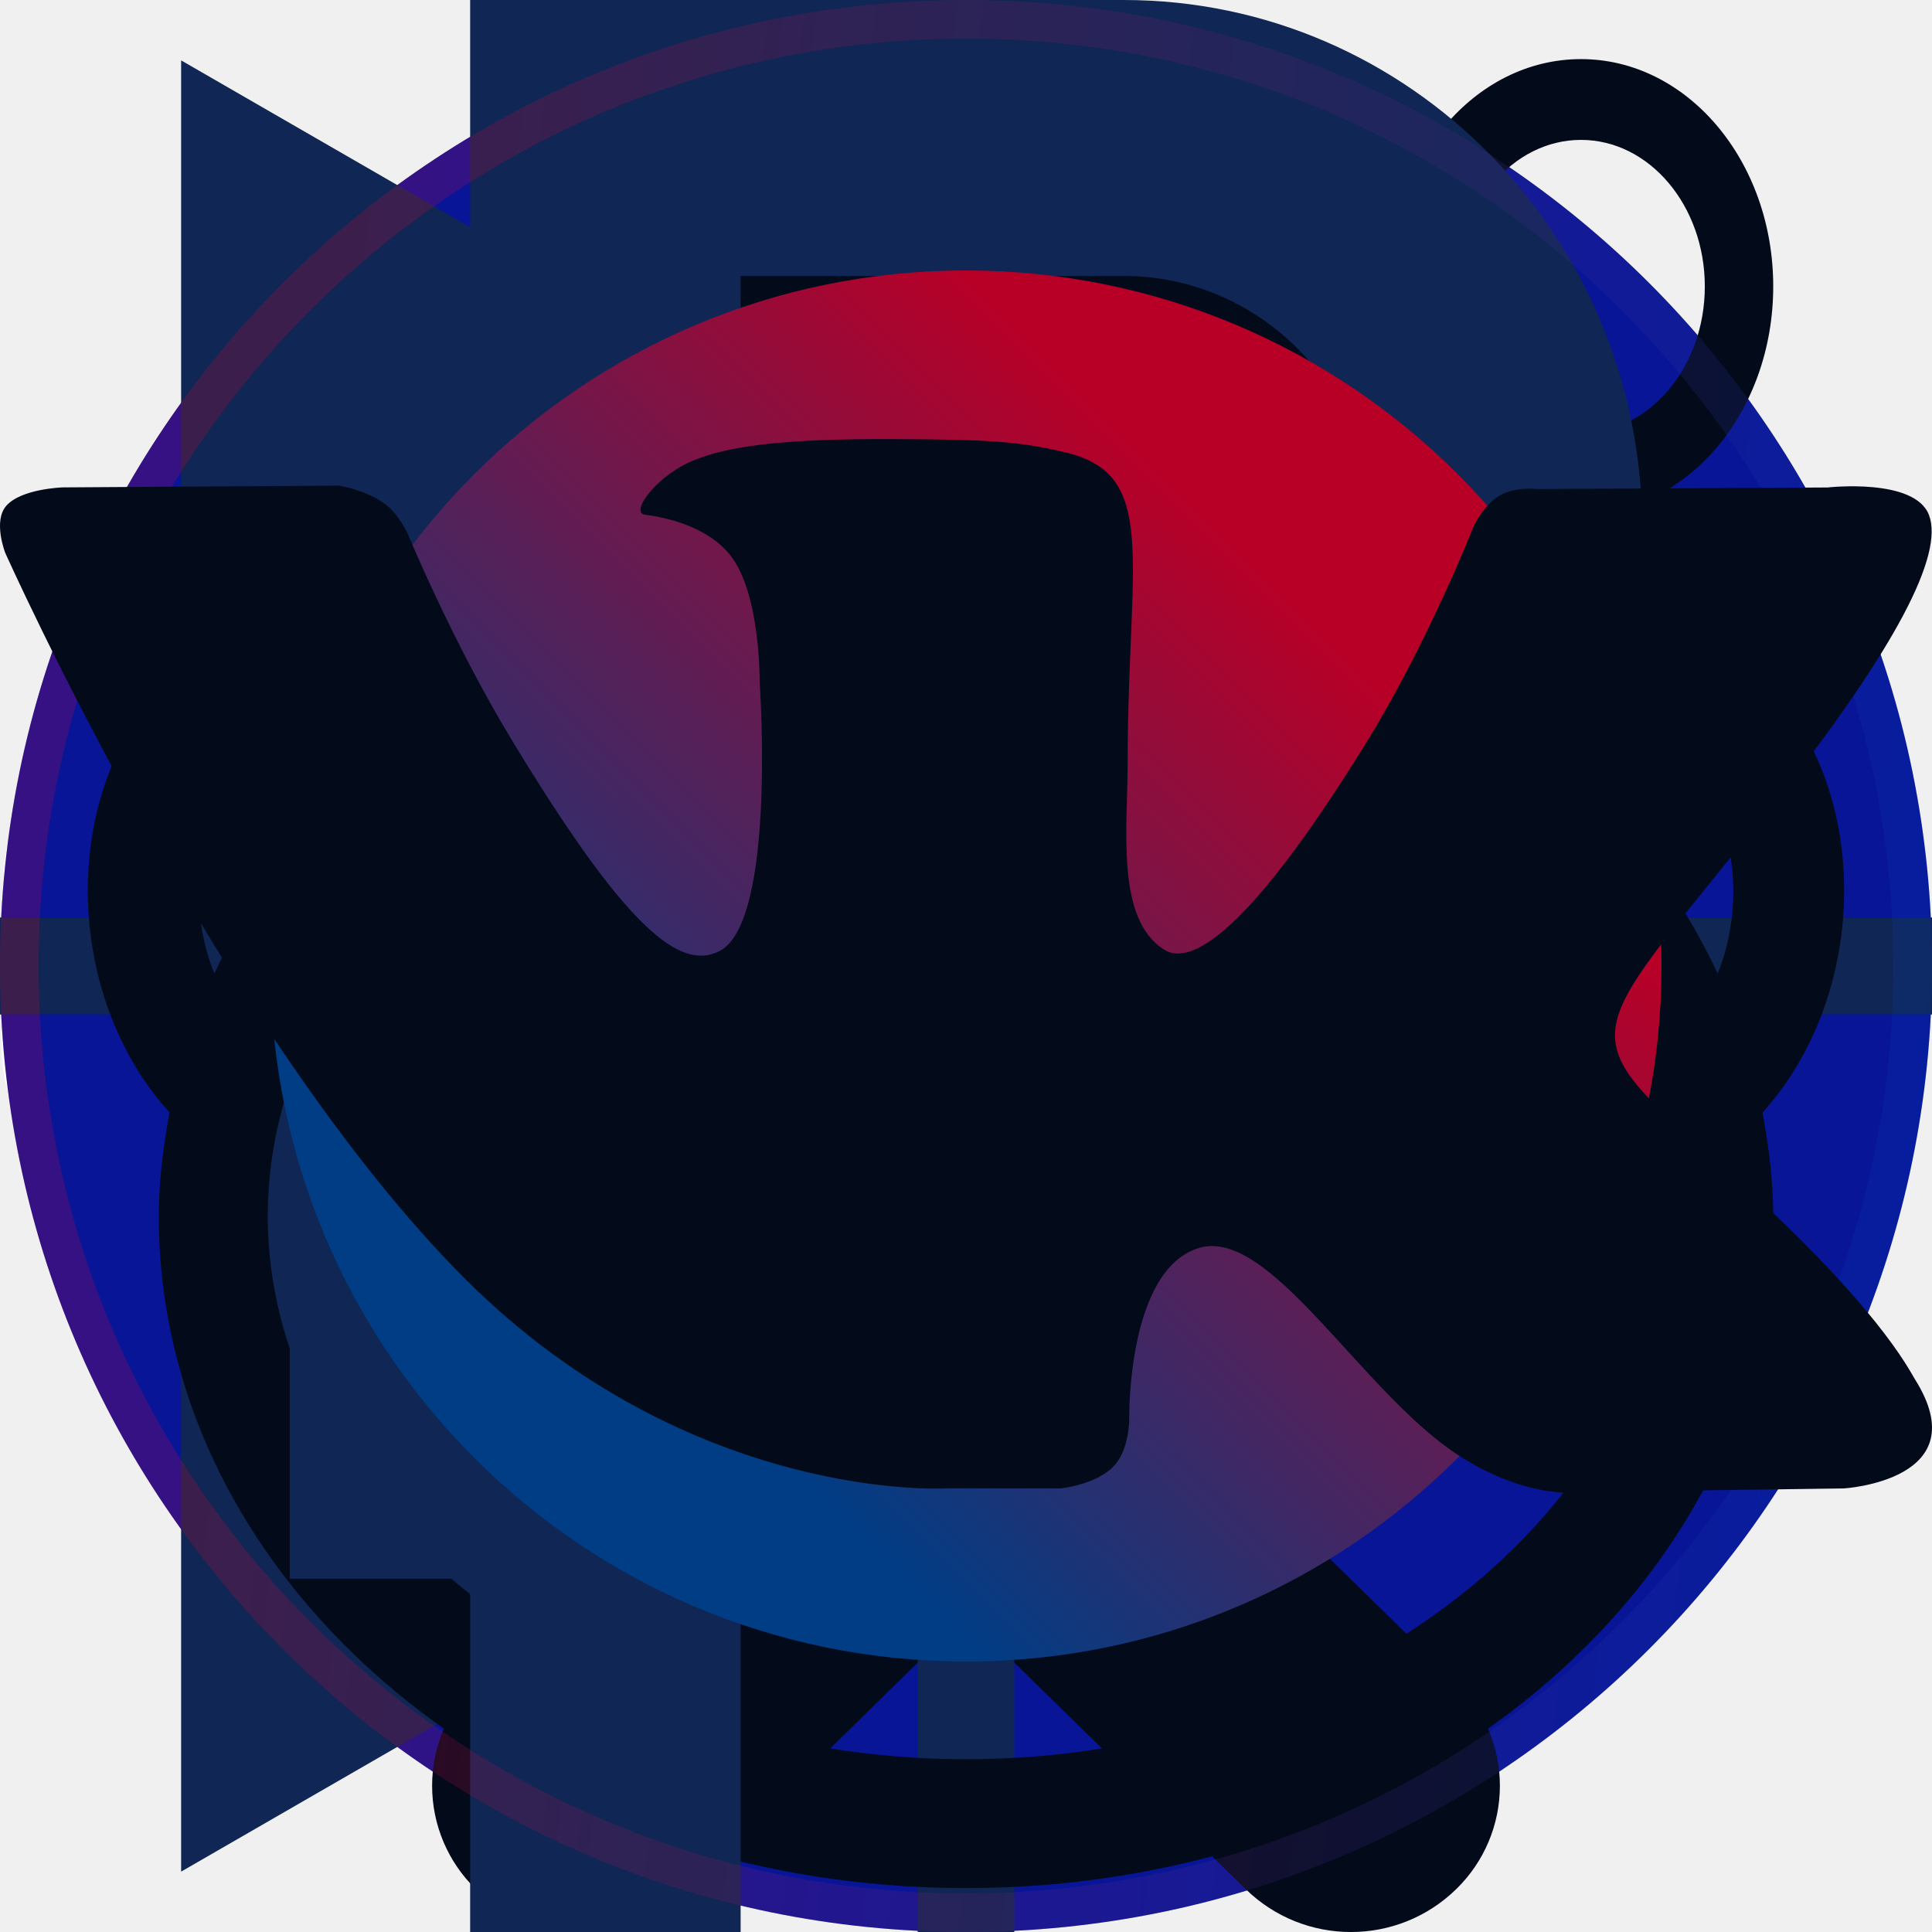
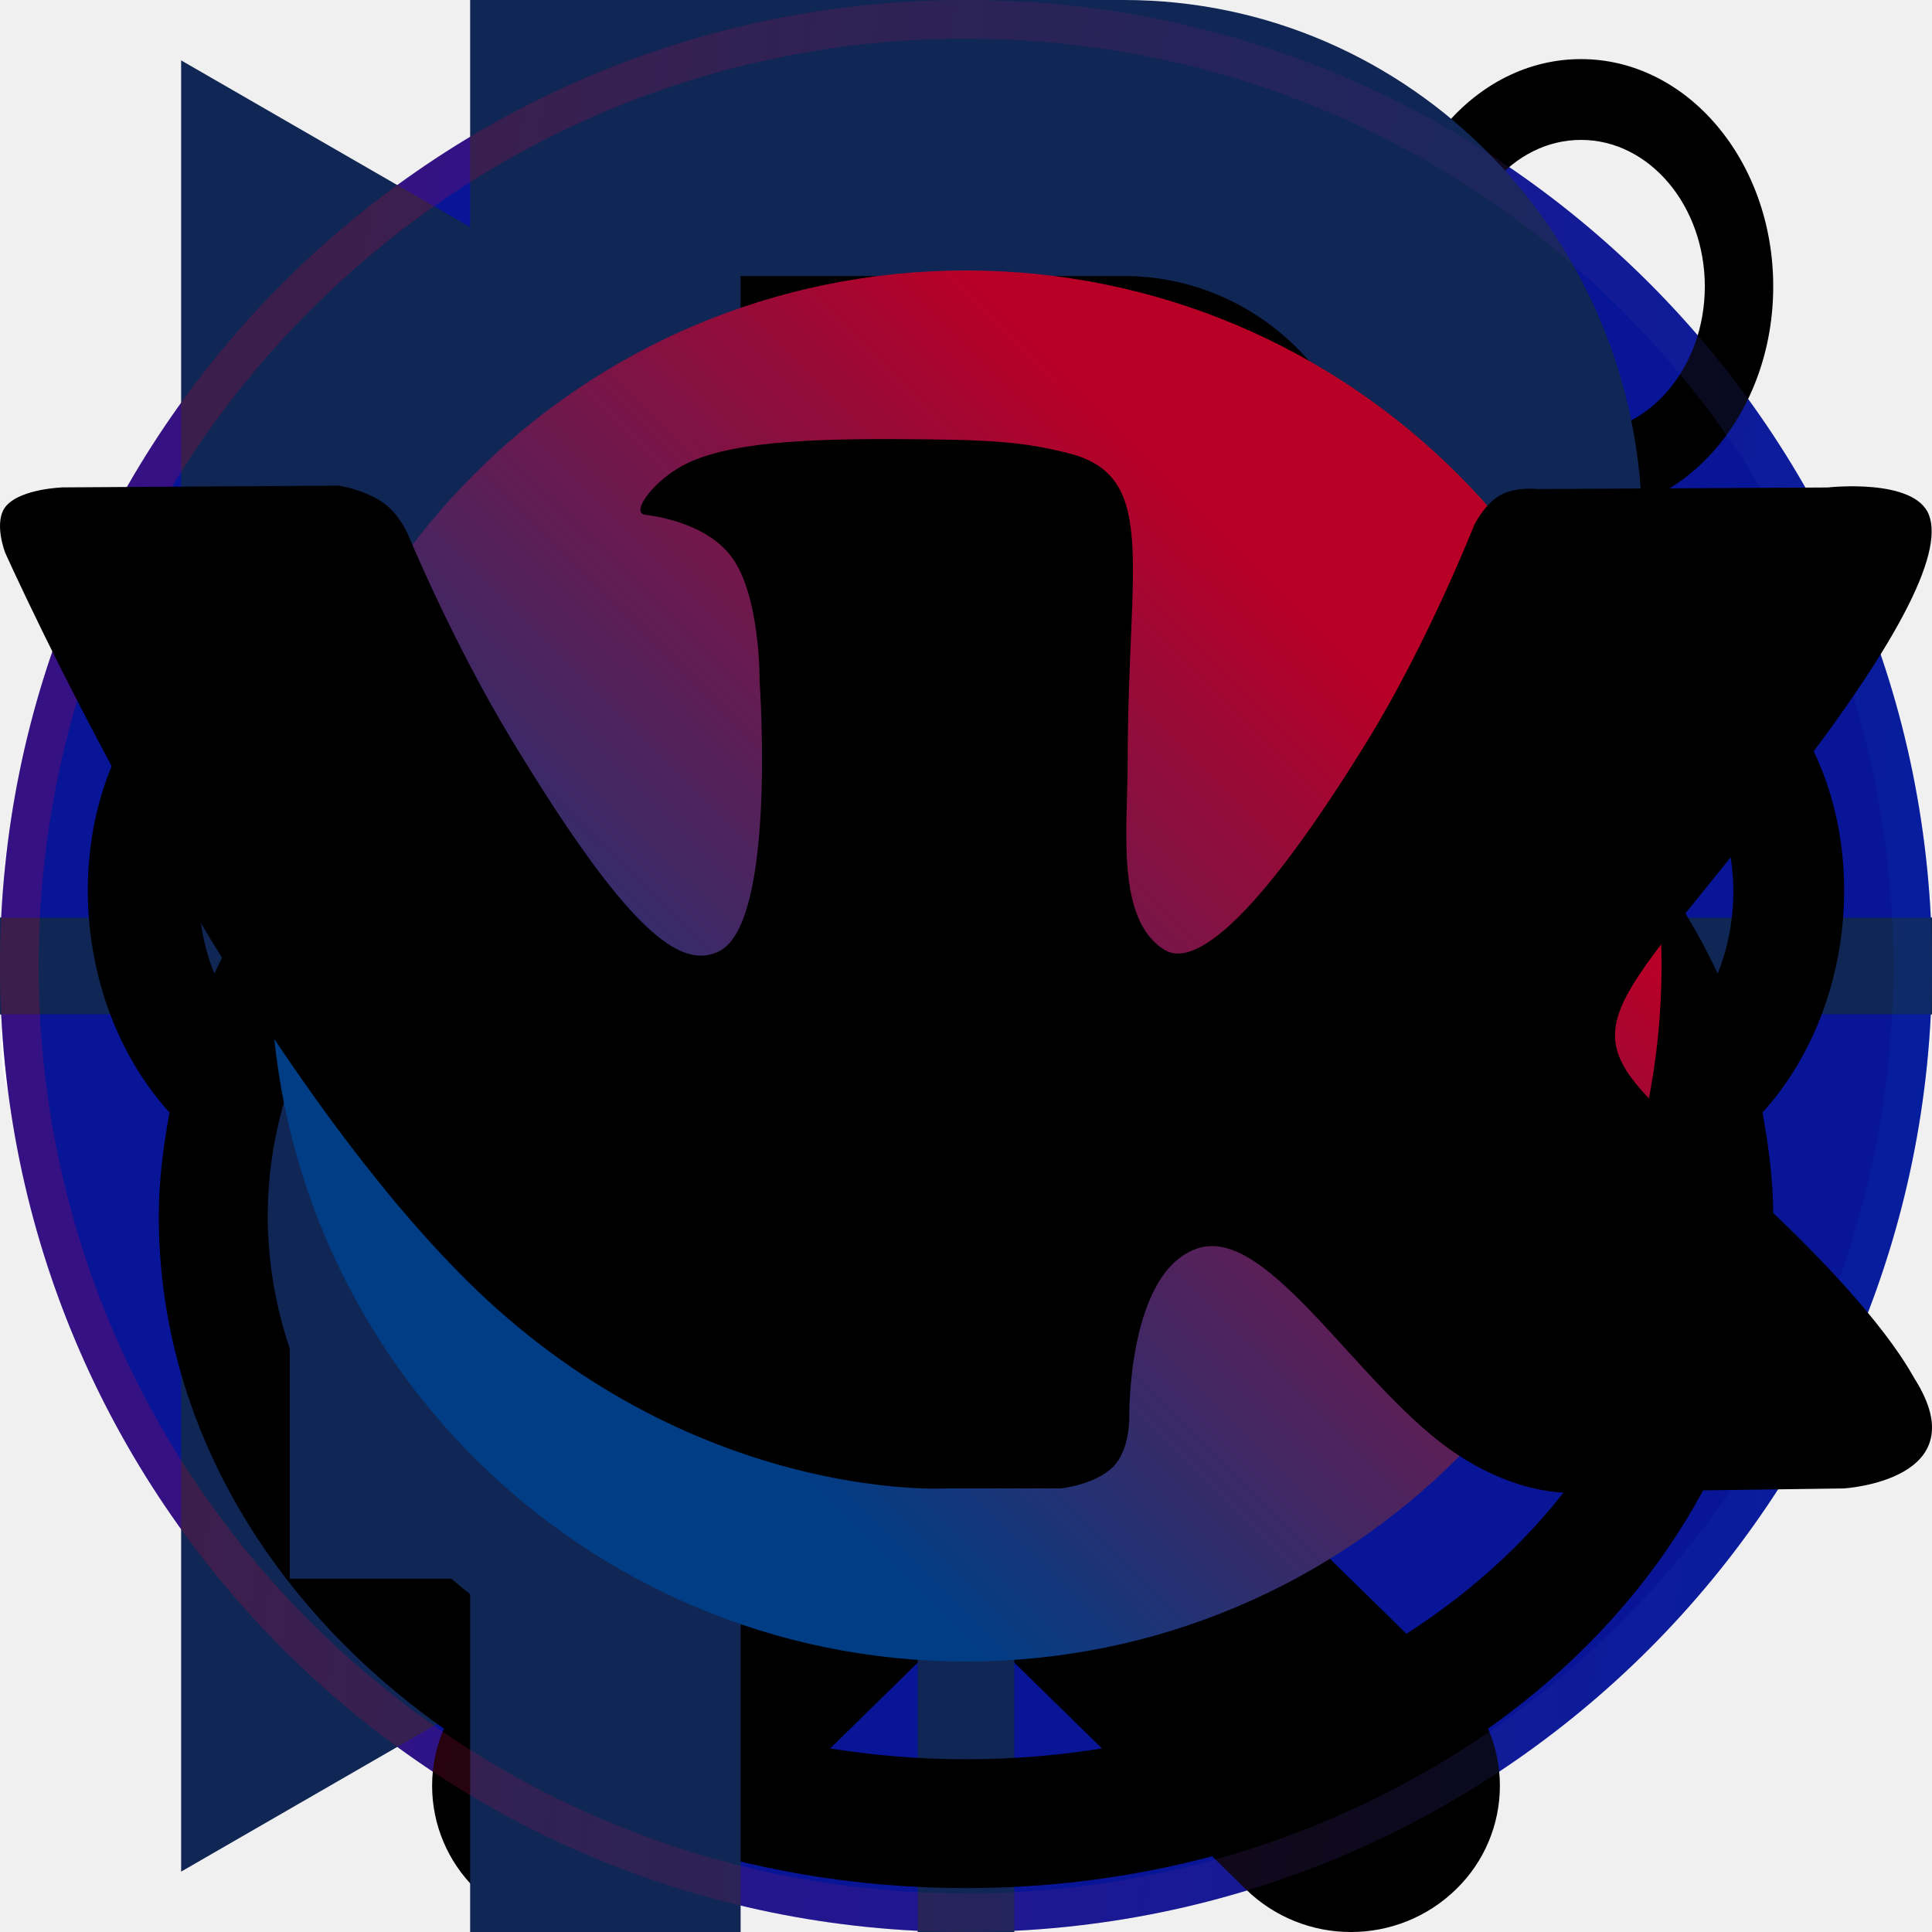
<svg xmlns="http://www.w3.org/2000/svg">
  <style>:root svg:not(:target){display:none}</style>
  <svg fill="none" id="arrow" viewBox="0 0 12 22">
    <path d="m1 1 10 10L1 21" stroke="#102654" />
  </svg>
  <svg fill="none" id="close" viewBox="0 0 20 20">
    <path d="M.293 18.291a1 1 0 1 0 1.414 1.414L10 11.413l8.292 8.292a1 1 0 1 0 1.414-1.414l-8.292-8.292 8.292-8.292A1 1 0 1 0 18.291.293L9.999 8.585 1.707.293A1 1 0 1 0 .293 1.707L8.585 10 .293 18.291z" />
  </svg>
  <svg fill="none" id="logotype" viewBox="0 0 119 23">
    <path d="M5.768 22.252c-1.176 0-2.196-.18-3.06-.54-.864-.36-1.524-.996-1.98-1.908-.432-.912-.648-2.196-.648-3.852v-1.224h3.528v1.512c0 1.008.096 1.788.288 2.34.192.552.456.936.792 1.152.336.192.72.288 1.152.288.696 0 1.248-.228 1.656-.684.432-.48.648-1.368.648-2.664 0-.96-.144-1.68-.432-2.16-.288-.48-.744-.864-1.368-1.152-.6-.312-1.38-.66-2.34-1.044a9.005 9.005 0 0 1-2.052-1.26A4.416 4.416 0 0 1 .656 9.22C.368 8.476.224 7.552.224 6.448c0-1.344.168-2.436.504-3.276a3.44 3.44 0 0 1 1.8-1.872C3.368.892 4.496.688 5.912.688c1.824 0 3.216.42 4.176 1.26.96.816 1.44 2.016 1.44 3.6v2.484H8.144V6.556c0-1.104-.18-1.896-.54-2.376-.336-.504-.888-.756-1.656-.756-.792 0-1.368.24-1.728.72-.336.456-.504 1.188-.504 2.196 0 .864.168 1.536.504 2.016.336.456.768.816 1.296 1.08.552.264 1.116.504 1.692.72 1.08.408 1.956.828 2.628 1.26a3.822 3.822 0 0 1 1.476 1.728c.312.72.468 1.74.468 3.06 0 1.512-.252 2.712-.756 3.6a4.18 4.18 0 0 1-2.088 1.872c-.888.384-1.944.576-3.168.576Zm15.148.18c-.816 0-1.572-.06-2.268-.18-.696-.12-1.296-.36-1.8-.72s-.9-.9-1.188-1.62c-.288-.72-.432-1.692-.432-2.916V.724h3.456v17.172c0 .648.096 1.152.288 1.512.216.336.492.564.828.684.336.12.708.18 1.116.18.408 0 .78-.06 1.116-.18.336-.12.6-.348.792-.684.216-.36.324-.864.324-1.512V.724h3.42V16.96c0 1.224-.144 2.208-.432 2.952-.264.72-.648 1.26-1.152 1.62-.504.36-1.104.6-1.8.72s-1.452.18-2.268.18ZM30.822 22V.724h7.2c1.344 0 2.376.3 3.096.9.72.6 1.08 1.488 1.08 2.664v3.78c0 .912-.12 1.764-.36 2.556a3.426 3.426 0 0 1-1.296 1.872c-.624.48-1.536.72-2.736.72h-3.384V22h-3.6Zm3.6-10.728h2.196c.72 0 1.26-.276 1.62-.828.36-.576.54-1.5.54-2.772V5.764c0-1.128-.156-1.932-.468-2.412-.312-.48-.744-.72-1.296-.72h-2.592v8.64ZM45.605 22V.724h9.576v2.448h-5.976v6.444h4.931v2.7h-4.931v7.308h5.976V22h-9.576Zm12.848 0V.724h7.344c1.344 0 2.376.3 3.096.9.744.6 1.116 1.488 1.116 2.664v3.384c0 1.176-.324 2.136-.972 2.88-.648.72-1.608 1.116-2.88 1.188.816.072 1.392.336 1.728.792.36.456.684 1.164.972 2.124L70.91 22h-3.816l-1.692-7.092a10.03 10.03 0 0 0-.576-1.584c-.216-.456-.564-.684-1.044-.684h-1.764V22h-3.564Zm3.564-11.772h2.304c.84 0 1.428-.216 1.764-.648.36-.432.54-1.092.54-1.98V4.9c0-.792-.168-1.368-.504-1.728-.312-.36-.804-.54-1.476-.54h-2.628v7.596Zm16.596 12.168A6.64 6.64 0 0 1 76.31 22c-.72-.24-1.308-.732-1.764-1.476-.432-.768-.648-1.908-.648-3.42V5.224c0-1.296.24-2.28.72-2.952.48-.696 1.152-1.164 2.016-1.404.864-.264 1.86-.396 2.988-.396s2.124.132 2.988.396c.864.264 1.536.744 2.016 1.44.504.672.756 1.644.756 2.916v2.88h-3.348V5.08c0-.72-.108-1.26-.324-1.62-.192-.36-.468-.6-.828-.72-.336-.12-.744-.18-1.224-.18-.432 0-.828.06-1.188.18s-.648.36-.864.72c-.192.36-.288.9-.288 1.62v12.78c0 .72.096 1.26.288 1.62.216.36.504.6.864.72s.756.18 1.188.18c.696 0 1.26-.204 1.692-.612.456-.432.684-1.068.684-1.908v-4.32H79.91v-1.98h5.472V22H82.79l-.18-1.8a4.891 4.891 0 0 1-.18.324c-.072.096-.132.18-.18.252-.288.432-.72.816-1.296 1.152-.552.312-1.332.468-2.34.468ZM91.911 22v-9.144L87.951.724h3.42l2.232 7.272.18 1.116L94 7.996 96.34.724h3.204l-4.176 12.312V22h-3.456Zm10.538 0V.724h4.248l3.564 15.12 3.6-15.12h4.212V22h-3.06V5.584L111.449 22h-2.376l-3.564-16.416V22h-3.06Z" fill="#fff" />
  </svg>
  <svg fill="none" id="minus" viewBox="0 0 20 2">
    <path d="M20 1H0" stroke="#102654" />
  </svg>
  <svg fill="none" id="not-needed-in-sprite" viewBox="0 0 16 16">
    <circle cx="8" cy="8" r="8" fill="#081597" />
  </svg>
-   <svg fill="none" id="ok" viewBox="0 0 14 22">
-     <path d="M7 3.328c1.323 0 2.399 1.055 2.399 2.351 0 1.293-1.076 2.348-2.399 2.348S4.601 6.972 4.601 5.679c0-1.296 1.076-2.351 2.399-2.351Zm0 8.027c3.196 0 5.794-2.547 5.794-5.676C12.794 2.547 10.196 0 7 0 3.804 0 1.21 2.547 1.21 5.68c0 3.128 2.594 5.675 5.79 5.675Zm2.343 4.633a11.044 11.044 0 0 0 3.363-1.368 1.644 1.644 0 0 0 .534-2.292 1.715 1.715 0 0 0-2.343-.524 7.486 7.486 0 0 1-7.798 0 1.71 1.71 0 0 0-2.339.524 1.644 1.644 0 0 0 .534 2.292 11.044 11.044 0 0 0 3.363 1.368l-3.24 3.171a1.641 1.641 0 0 0 0 2.352 1.727 1.727 0 0 0 2.403 0L7 18.394l3.184 3.117a1.715 1.715 0 0 0 2.399 0 1.641 1.641 0 0 0 0-2.352l-3.24-3.171Z" fill="#030A1A" />
+   <svg id="ok" viewBox="0 0 14 22">
+     <path d="M7 3.328c1.323 0 2.399 1.055 2.399 2.351 0 1.293-1.076 2.348-2.399 2.348S4.601 6.972 4.601 5.679c0-1.296 1.076-2.351 2.399-2.351Zm0 8.027c3.196 0 5.794-2.547 5.794-5.676C12.794 2.547 10.196 0 7 0 3.804 0 1.21 2.547 1.21 5.68c0 3.128 2.594 5.675 5.79 5.675Zm2.343 4.633a11.044 11.044 0 0 0 3.363-1.368 1.644 1.644 0 0 0 .534-2.292 1.715 1.715 0 0 0-2.343-.524 7.486 7.486 0 0 1-7.798 0 1.71 1.71 0 0 0-2.339.524 1.644 1.644 0 0 0 .534 2.292 11.044 11.044 0 0 0 3.363 1.368l-3.24 3.171a1.641 1.641 0 0 0 0 2.352 1.727 1.727 0 0 0 2.403 0L7 18.394l3.184 3.117a1.715 1.715 0 0 0 2.399 0 1.641 1.641 0 0 0 0-2.352l-3.24-3.171Z" />
  </svg>
  <svg fill="none" id="play-button" viewBox="0 0 14 16">
    <path d="m13.5 8-13 7.5V.5l13 7.5Z" fill="#102654" />
  </svg>
  <svg fill="none" id="plus" viewBox="0 0 20 20">
    <path d="M10 0v10m0 10V10m0 0h10m-10 0H0" stroke="#102654" />
  </svg>
-   <svg fill="none" id="reddit" viewBox="0 0 20 22">
-     <path d="M11.945.5c-.641 0-1.243.342-1.629.834-.386.493-.599 1.093-.754 1.726-.246 1.018-.322 2.147-.34 3.165-1.803.126-3.435.686-4.79 1.553-.55-.485-1.213-.755-1.848-.748-.724.007-1.41.335-1.921 1.007-.976 1.284-.864 3.384.267 4.631-.07.385-.122.78-.122 1.18C.808 18.077 4.924 21.5 10 21.5c5.076 0 9.192-3.427 9.192-7.652 0-.4-.052-.795-.122-1.18 1.13-1.247 1.243-3.347.267-4.631-.51-.672-1.197-1-1.92-1.007-.636-.007-1.298.263-1.849.748-1.35-.863-2.972-1.424-4.766-1.553.025-.939.089-1.913.268-2.647.112-.46.246-.795.389-.978.143-.183.246-.259.486-.259.52 0 .587.176.9.604.158.216.34.486.632.748.292.263.724.49 1.192.49V2.34c-.131 0-.155-.004-.243-.086-.089-.083-.21-.273-.39-.518C13.678 1.244 12.982.5 11.947.5Zm5.058.173c-1.21 0-2.188 1.157-2.188 2.589 0 1.43.978 2.589 2.188 2.589 1.21 0 2.189-1.158 2.189-2.59 0-1.43-.98-2.588-2.189-2.588Zm0 .92c.778 0 1.41.748 1.41 1.669 0 .92-.632 1.668-1.41 1.668-.778 0-1.41-.748-1.41-1.668 0-.92.632-1.669 1.41-1.669ZM10 7.663c4.307 0 7.951 2.837 7.951 6.185 0 3.351-3.644 6.185-7.951 6.185-4.307 0-7.951-2.834-7.951-6.185 0-3.348 3.644-6.185 7.951-6.185Zm-7.392.834c.216.004.44.061.656.173-.78.701-1.4 1.507-1.823 2.416-.292-.712-.213-1.6.146-2.07a1.241 1.241 0 0 1 1.02-.519Zm14.784 0c.398-.003.76.173 1.021.518.36.471.438 1.36.146 2.071-.422-.91-1.042-1.715-1.823-2.416a1.49 1.49 0 0 1 .656-.173ZM6.888 10.8c-.779 0-1.41.748-1.41 1.668 0 .92.631 1.669 1.41 1.669.778 0 1.41-.748 1.41-1.669 0-.92-.632-1.668-1.41-1.668Zm6.225 0c-.779 0-1.41.748-1.41 1.668 0 .92.631 1.669 1.41 1.669.778 0 1.41-.748 1.41-1.669 0-.92-.632-1.668-1.41-1.668Zm-6.98 5.667c.496 1.212 2.028 2.387 3.867 2.387s3.395-1.175 3.89-2.387c-.9.687-2.319 1.15-3.89 1.15-1.571 0-2.967-.463-3.866-1.15Z" fill="#030A1A" />
+   <svg id="reddit" viewBox="0 0 20 22">
+     <path d="M11.945.5c-.641 0-1.243.342-1.629.834-.386.493-.599 1.093-.754 1.726-.246 1.018-.322 2.147-.34 3.165-1.803.126-3.435.686-4.79 1.553-.55-.485-1.213-.755-1.848-.748-.724.007-1.41.335-1.921 1.007-.976 1.284-.864 3.384.267 4.631-.07.385-.122.78-.122 1.18C.808 18.077 4.924 21.5 10 21.5c5.076 0 9.192-3.427 9.192-7.652 0-.4-.052-.795-.122-1.18 1.13-1.247 1.243-3.347.267-4.631-.51-.672-1.197-1-1.92-1.007-.636-.007-1.298.263-1.849.748-1.35-.863-2.972-1.424-4.766-1.553.025-.939.089-1.913.268-2.647.112-.46.246-.795.389-.978.143-.183.246-.259.486-.259.52 0 .587.176.9.604.158.216.34.486.632.748.292.263.724.49 1.192.49V2.34c-.131 0-.155-.004-.243-.086-.089-.083-.21-.273-.39-.518C13.678 1.244 12.982.5 11.947.5Zm5.058.173c-1.21 0-2.188 1.157-2.188 2.589 0 1.43.978 2.589 2.188 2.589 1.21 0 2.189-1.158 2.189-2.59 0-1.43-.98-2.588-2.189-2.588Zm0 .92c.778 0 1.41.748 1.41 1.669 0 .92-.632 1.668-1.41 1.668-.778 0-1.41-.748-1.41-1.668 0-.92.632-1.669 1.41-1.669ZM10 7.663c4.307 0 7.951 2.837 7.951 6.185 0 3.351-3.644 6.185-7.951 6.185-4.307 0-7.951-2.834-7.951-6.185 0-3.348 3.644-6.185 7.951-6.185Zm-7.392.834c.216.004.44.061.656.173-.78.701-1.4 1.507-1.823 2.416-.292-.712-.213-1.6.146-2.07a1.241 1.241 0 0 1 1.02-.519Zm14.784 0c.398-.003.76.173 1.021.518.36.471.438 1.36.146 2.071-.422-.91-1.042-1.715-1.823-2.416a1.49 1.49 0 0 1 .656-.173ZM6.888 10.8c-.779 0-1.41.748-1.41 1.668 0 .92.631 1.669 1.41 1.669.778 0 1.41-.748 1.41-1.669 0-.92-.632-1.668-1.41-1.668Zm6.225 0c-.779 0-1.41.748-1.41 1.668 0 .92.631 1.669 1.41 1.669.778 0 1.41-.748 1.41-1.669 0-.92-.632-1.668-1.41-1.668Zm-6.98 5.667c.496 1.212 2.028 2.387 3.867 2.387s3.395-1.175 3.89-2.387c-.9.687-2.319 1.15-3.89 1.15-1.571 0-2.967-.463-3.866-1.15Z" />
  </svg>
  <svg fill="none" id="rubble" viewBox="0 0 14 20">
    <path fill-rule="evenodd" clip-rule="evenodd" d="M1.867 13.486v-5.39h2.8v5.39H9.8v2.857H4.667V20h-2.8v-3.657H0v-2.857h1.867Z" fill="#102654" />
    <path fill-rule="evenodd" clip-rule="evenodd" d="M8.633 2.857H4.667v5.238h3.966c1.418 0 2.567-1.172 2.567-2.619 0-1.446-1.15-2.619-2.567-2.619ZM1.867 0v10.952h6.766c2.964 0 5.367-2.451 5.367-5.476C14 2.452 11.597 0 8.633 0H1.867Z" fill="#102654" />
    <path d="M1.867 8.095H0v2.857h1.867V8.095Z" fill="#102654" />
  </svg>
  <svg fill="none" id="video-button" viewBox="0 0 100 100">
    <circle cx="50" cy="50" r="49" stroke="url(#video-button_0)" stroke-opacity=".2" stroke-width="2" />
    <circle cx="50" cy="50" r="36" fill="url(#video-button_1)" />
    <path d="m59 49.5-12.75 7.361V42.14L59 49.5Z" fill="#fff" />
    <defs>
      <linearGradient id="video-button_0" x1="19.774" y1="0" x2="105.785" y2="10.644" gradientUnits="userSpaceOnUse">
        <stop stop-color="#ED0233" />
        <stop offset="1" stop-color="#003EB7" />
      </linearGradient>
      <linearGradient id="video-button_1" x1="14" y1="49.52" x2="54.186" y2="9.184" gradientUnits="userSpaceOnUse">
        <stop stop-color="#003D85" />
        <stop offset=".885" stop-color="#B80027" />
      </linearGradient>
    </defs>
  </svg>
-   <svg fill="none" id="vk" viewBox="0 0 22 12">
-     <path d="M21.804 10.703c-.06-.094-.425-.854-2.185-2.416-1.843-1.635-1.595-1.37.624-4.197 1.352-1.722 1.892-2.774 1.723-3.224-.16-.428-1.155-.315-1.155-.315l-3.306.018s-.244-.031-.427.073c-.178.102-.292.339-.292.339s-.524 1.333-1.222 2.466C14.09 5.838 13.5 5.964 13.26 5.816c-.56-.346-.419-1.391-.419-2.132 0-2.318.367-3.284-.716-3.534-.36-.083-.625-.138-1.545-.147C9.4-.01 8.4.007 7.836.27c-.377.176-.667.57-.49.591.219.028.714.128.976.47.34.44.328 1.431.328 1.431s.195 2.728-.455 3.067c-.447.233-1.06-.242-2.373-2.412-.672-1.11-1.18-2.34-1.18-2.34S4.543.85 4.368.728C4.157.577 3.86.53 3.86.53L.717.55S.245.563.072.759c-.154.174-.013.535-.013.535s2.462 5.504 5.248 8.279c2.556 2.543 5.458 2.376 5.458 2.376h1.314s.398-.042.6-.25c.187-.193.18-.553.18-.553s-.026-1.686.793-1.935c.808-.244 1.844 1.63 2.943 2.352.83.545 1.462.426 1.462.426l2.938-.04s1.538-.09.809-1.246Z" fill="#030A1A" />
+   <svg id="vk" viewBox="0 0 22 12">
+     <path d="M21.804 10.703c-.06-.094-.425-.854-2.185-2.416-1.843-1.635-1.595-1.37.624-4.197 1.352-1.722 1.892-2.774 1.723-3.224-.16-.428-1.155-.315-1.155-.315l-3.306.018s-.244-.031-.427.073c-.178.102-.292.339-.292.339s-.524 1.333-1.222 2.466C14.09 5.838 13.5 5.964 13.26 5.816c-.56-.346-.419-1.391-.419-2.132 0-2.318.367-3.284-.716-3.534-.36-.083-.625-.138-1.545-.147C9.4-.01 8.4.007 7.836.27c-.377.176-.667.57-.49.591.219.028.714.128.976.47.34.44.328 1.431.328 1.431s.195 2.728-.455 3.067c-.447.233-1.06-.242-2.373-2.412-.672-1.11-1.18-2.34-1.18-2.34S4.543.85 4.368.728C4.157.577 3.86.53 3.86.53L.717.55S.245.563.072.759c-.154.174-.013.535-.013.535s2.462 5.504 5.248 8.279c2.556 2.543 5.458 2.376 5.458 2.376h1.314s.398-.042.6-.25c.187-.193.18-.553.18-.553s-.026-1.686.793-1.935c.808-.244 1.844 1.63 2.943 2.352.83.545 1.462.426 1.462.426l2.938-.04s1.538-.09.809-1.246Z" />
  </svg>
</svg>
